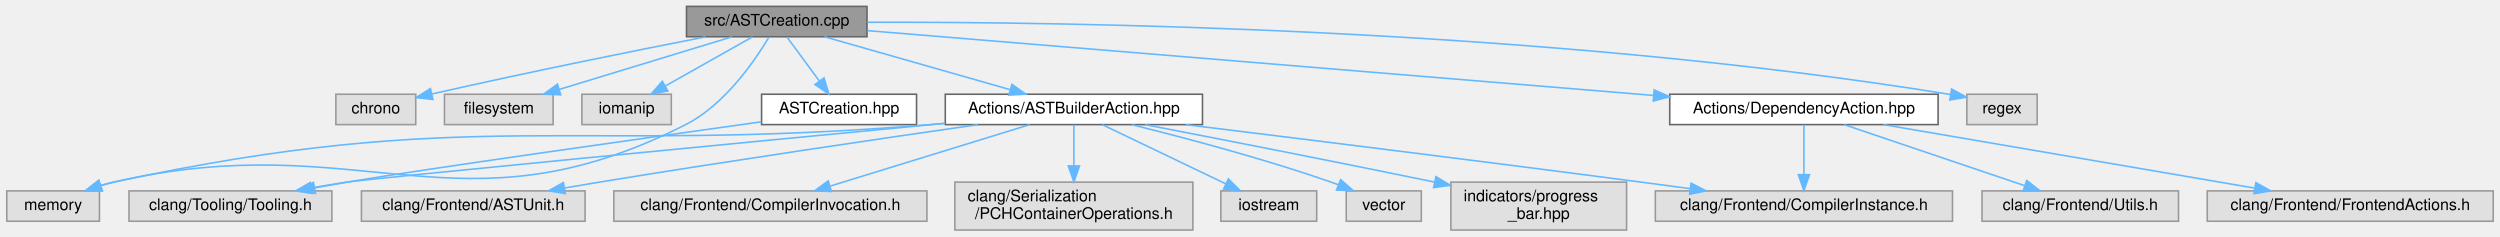
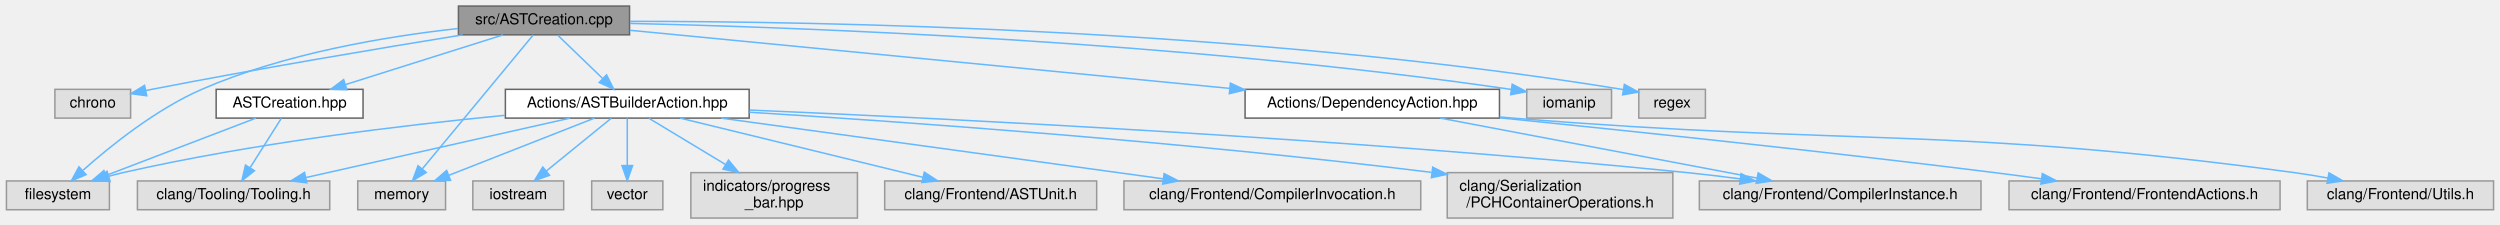
- <svg xmlns="http://www.w3.org/2000/svg" xmlns:xlink="http://www.w3.org/1999/xlink" width="1565pt" height="148pt" viewBox="0.00 0.00 1564.50 148.00">
+ <svg xmlns="http://www.w3.org/2000/svg" xmlns:xlink="http://www.w3.org/1999/xlink" width="1651pt" height="148pt" viewBox="0.00 0.00 1650.50 148.00">
  <g id="graph0" class="graph" transform="scale(1 1) rotate(0) translate(4 144)">
    <g id="Node000001" class="node">
      <g id="a_Node000001">
        <a xlink:title=" ">
-           <polygon fill="#999999" stroke="#666666" points="538.5,-140 425.5,-140 425.5,-121 538.5,-121 538.5,-140" />
-           <text text-anchor="middle" x="482" y="-128" font-family="Helvetica,sans-Serif" font-size="10.00">src/ASTCreation.cpp</text>
+           <polygon fill="#999999" stroke="#666666" points="411.5,-140 298.5,-140 298.5,-121 411.5,-121 411.5,-140" />
+           <text text-anchor="middle" x="355" y="-128" font-family="Helvetica,sans-Serif" font-size="10.00">src/ASTCreation.cpp</text>
        </a>
      </g>
    </g>
    <g id="Node000002" class="node">
      <g id="a_Node000002">
        <a xlink:title=" ">
-           <polygon fill="#e0e0e0" stroke="#999999" points="256,-85 206,-85 206,-66 256,-66 256,-85" />
-           <text text-anchor="middle" x="231" y="-73" font-family="Helvetica,sans-Serif" font-size="10.00">chrono</text>
+           <polygon fill="#e0e0e0" stroke="#999999" points="82,-85 32,-85 32,-66 82,-66 82,-85" />
+           <text text-anchor="middle" x="57" y="-73" font-family="Helvetica,sans-Serif" font-size="10.00">chrono</text>
        </a>
      </g>
    </g>
    <g id="edge1_Node000001_Node000002" class="edge">
      <g id="a_edge1_Node000001_Node000002">
        <a xlink:title=" ">
-           <path fill="none" stroke="#63b8ff" d="M437.41,-120.93C395.6,-112.77 331.12,-99.86 266.22,-85.2" />
-           <polygon fill="#63b8ff" stroke="#63b8ff" points="266.75,-81.73 256.22,-82.93 265.2,-88.56 266.75,-81.73" />
+           <path fill="none" stroke="#63b8ff" d="M301.3,-120.99C248.83,-112.5 166.76,-98.78 96,-85 94.74,-84.75 93.45,-84.5 92.16,-84.24" />
+           <polygon fill="#63b8ff" stroke="#63b8ff" points="92.64,-80.76 82.14,-82.15 91.22,-87.62 92.64,-80.76" />
        </a>
      </g>
    </g>
    <g id="Node000003" class="node">
      <g id="a_Node000003">
        <a xlink:title=" ">
-           <polygon fill="#e0e0e0" stroke="#999999" points="342,-85 274,-85 274,-66 342,-66 342,-85" />
-           <text text-anchor="middle" x="308" y="-73" font-family="Helvetica,sans-Serif" font-size="10.00">filesystem</text>
+           <polygon fill="#e0e0e0" stroke="#999999" points="68,-24.5 0,-24.5 0,-5.5 68,-5.5 68,-24.5" />
+           <text text-anchor="middle" x="34" y="-12.5" font-family="Helvetica,sans-Serif" font-size="10.00">filesystem</text>
        </a>
      </g>
    </g>
    <g id="edge2_Node000001_Node000003" class="edge">
      <g id="a_edge2_Node000001_Node000003">
        <a xlink:title=" ">
-           <path fill="none" stroke="#63b8ff" d="M454.04,-120.98C424.7,-112.05 378.4,-97.94 345.81,-88.02" />
-           <polygon fill="#63b8ff" stroke="#63b8ff" points="346.76,-84.65 336.18,-85.08 344.72,-91.34 346.76,-84.65" />
+           <path fill="none" stroke="#63b8ff" d="M298.18,-125.16C251.21,-119.99 183.62,-108.82 129,-85 98.65,-71.76 68.57,-47.55 50.64,-31.61" />
+           <polygon fill="#63b8ff" stroke="#63b8ff" points="52.61,-28.68 42.86,-24.54 47.9,-33.86 52.61,-28.68" />
        </a>
      </g>
    </g>
    <g id="Node000004" class="node">
      <g id="a_Node000004">
        <a xlink:title=" ">
-           <polygon fill="#e0e0e0" stroke="#999999" points="416,-85 360,-85 360,-66 416,-66 416,-85" />
-           <text text-anchor="middle" x="388" y="-73" font-family="Helvetica,sans-Serif" font-size="10.00">iomanip</text>
+           <polygon fill="#e0e0e0" stroke="#999999" points="1060,-85 1004,-85 1004,-66 1060,-66 1060,-85" />
+           <text text-anchor="middle" x="1032" y="-73" font-family="Helvetica,sans-Serif" font-size="10.00">iomanip</text>
        </a>
      </g>
    </g>
    <g id="edge3_Node000001_Node000004" class="edge">
      <g id="a_edge3_Node000001_Node000004">
        <a xlink:title=" ">
-           <path fill="none" stroke="#63b8ff" d="M466.9,-120.98C452.18,-112.69 429.58,-99.94 412.33,-90.22" />
-           <polygon fill="#63b8ff" stroke="#63b8ff" points="413.81,-87.03 403.38,-85.17 410.37,-93.13 413.81,-87.03" />
+           <path fill="none" stroke="#63b8ff" d="M411.83,-128.53C522.24,-125.99 773.52,-117.06 993.68,-84.95" />
+           <polygon fill="#63b8ff" stroke="#63b8ff" points="994.42,-88.38 1003.8,-83.46 993.4,-81.46 994.42,-88.38" />
        </a>
      </g>
    </g>
    <g id="Node000005" class="node">
      <g id="a_Node000005">
        <a xlink:title=" ">
-           <polygon fill="#e0e0e0" stroke="#999999" points="58,-24.5 0,-24.5 0,-5.5 58,-5.5 58,-24.5" />
-           <text text-anchor="middle" x="29" y="-12.5" font-family="Helvetica,sans-Serif" font-size="10.00">memory</text>
+           <polygon fill="#e0e0e0" stroke="#999999" points="290,-24.5 232,-24.5 232,-5.5 290,-5.5 290,-24.5" />
+           <text text-anchor="middle" x="261" y="-12.5" font-family="Helvetica,sans-Serif" font-size="10.00">memory</text>
        </a>
      </g>
    </g>
    <g id="edge4_Node000001_Node000005" class="edge">
      <g id="a_edge4_Node000001_Node000005">
        <a xlink:title=" ">
-           <path fill="none" stroke="#63b8ff" d="M477.06,-120.65C468.53,-106.34 449.57,-78.47 425,-66 282.41,6.39 222.83,-65.93 67,-30 64.33,-29.38 61.59,-28.63 58.87,-27.8" />
-           <polygon fill="#63b8ff" stroke="#63b8ff" points="59.82,-24.42 49.22,-24.52 57.57,-31.05 59.82,-24.42" />
+           <path fill="none" stroke="#63b8ff" d="M347.93,-120.97C332.35,-102.15 294.81,-56.82 274.53,-32.34" />
+           <polygon fill="#63b8ff" stroke="#63b8ff" points="277.22,-30.1 268.15,-24.63 271.83,-34.56 277.22,-30.1" />
        </a>
      </g>
    </g>
    <g id="Node000006" class="node">
      <g id="a_Node000006">
        <a xlink:title=" ">
-           <polygon fill="#e0e0e0" stroke="#999999" points="1271,-85 1227,-85 1227,-66 1271,-66 1271,-85" />
-           <text text-anchor="middle" x="1249" y="-73" font-family="Helvetica,sans-Serif" font-size="10.00">regex</text>
+           <polygon fill="#e0e0e0" stroke="#999999" points="1122,-85 1078,-85 1078,-66 1122,-66 1122,-85" />
+           <text text-anchor="middle" x="1100" y="-73" font-family="Helvetica,sans-Serif" font-size="10.00">regex</text>
        </a>
      </g>
    </g>
    <g id="edge5_Node000001_Node000006" class="edge">
      <g id="a_edge5_Node000001_Node000006">
        <a xlink:title=" ">
-           <path fill="none" stroke="#63b8ff" d="M538.77,-130.05C661.3,-130.39 959.61,-126.59 1216.87,-84.82" />
-           <polygon fill="#63b8ff" stroke="#63b8ff" points="1217.47,-88.27 1226.77,-83.19 1216.34,-81.36 1217.47,-88.27" />
+           <path fill="none" stroke="#63b8ff" d="M411.91,-129.9C531.85,-129.89 819.32,-125.39 1067.83,-84.83" />
+           <polygon fill="#63b8ff" stroke="#63b8ff" points="1068.48,-88.27 1077.77,-83.18 1067.33,-81.36 1068.48,-88.27" />
        </a>
      </g>
    </g>
    <g id="Node000007" class="node">
      <g id="a_Node000007">
        <a xlink:href="ASTCreation_8hpp.html" target="_top" xlink:title=" ">
-           <polygon fill="white" stroke="#666666" points="569.5,-85 472.5,-85 472.5,-66 569.5,-66 569.5,-85" />
-           <text text-anchor="middle" x="521" y="-73" font-family="Helvetica,sans-Serif" font-size="10.00">ASTCreation.hpp</text>
+           <polygon fill="white" stroke="#666666" points="235.5,-85 138.5,-85 138.5,-66 235.5,-66 235.5,-85" />
+           <text text-anchor="middle" x="187" y="-73" font-family="Helvetica,sans-Serif" font-size="10.00">ASTCreation.hpp</text>
        </a>
      </g>
    </g>
    <g id="edge6_Node000001_Node000007" class="edge">
      <g id="a_edge6_Node000001_Node000007">
        <a xlink:title=" ">
-           <path fill="none" stroke="#63b8ff" d="M488.44,-120.75C493.89,-113.34 501.86,-102.5 508.56,-93.41" />
-           <polygon fill="#63b8ff" stroke="#63b8ff" points="511.57,-95.22 514.68,-85.09 505.93,-91.07 511.57,-95.22" />
+           <path fill="none" stroke="#63b8ff" d="M328.01,-120.98C299.8,-112.09 255.36,-98.07 223.92,-88.15" />
+           <polygon fill="#63b8ff" stroke="#63b8ff" points="224.79,-84.75 214.2,-85.08 222.69,-91.43 224.79,-84.75" />
        </a>
      </g>
    </g>
    <g id="Node000009" class="node">
      <g id="a_Node000009">
        <a xlink:href="ASTBuilderAction_8hpp.html" target="_top" xlink:title=" ">
-           <polygon fill="white" stroke="#666666" points="748.5,-85 587.5,-85 587.5,-66 748.5,-66 748.5,-85" />
-           <text text-anchor="middle" x="668" y="-73" font-family="Helvetica,sans-Serif" font-size="10.00">Actions/ASTBuilderAction.hpp</text>
-         </a>
-       </g>
-     </g>
-     <g id="edge8_Node000001_Node000009" class="edge">
-       <g id="a_edge8_Node000001_Node000009">
-         <a xlink:title=" ">
-           <path fill="none" stroke="#63b8ff" d="M511.88,-120.98C543.38,-112.01 593.17,-97.82 628.03,-87.89" />
-           <polygon fill="#63b8ff" stroke="#63b8ff" points="629.22,-91.19 637.88,-85.08 627.31,-84.46 629.22,-91.19" />
+           <polygon fill="white" stroke="#666666" points="490.5,-85 329.5,-85 329.5,-66 490.5,-66 490.5,-85" />
+           <text text-anchor="middle" x="410" y="-73" font-family="Helvetica,sans-Serif" font-size="10.00">Actions/ASTBuilderAction.hpp</text>
+         </a>
+       </g>
+     </g>
+     <g id="edge9_Node000001_Node000009" class="edge">
+       <g id="a_edge9_Node000001_Node000009">
+         <a xlink:title=" ">
+           <path fill="none" stroke="#63b8ff" d="M364.08,-120.75C372.09,-113.03 383.96,-101.6 393.62,-92.28" />
+           <polygon fill="#63b8ff" stroke="#63b8ff" points="396.31,-94.55 401.09,-85.09 391.46,-89.51 396.31,-94.55" />
        </a>
      </g>
    </g>
    <g id="Node000017" class="node">
      <g id="a_Node000017">
        <a xlink:href="DependencyAction_8hpp.html" target="_top" xlink:title=" ">
-           <polygon fill="white" stroke="#666666" points="1209,-85 1041,-85 1041,-66 1209,-66 1209,-85" />
-           <text text-anchor="middle" x="1125" y="-73" font-family="Helvetica,sans-Serif" font-size="10.00">Actions/DependencyAction.hpp</text>
-         </a>
-       </g>
-     </g>
-     <g id="edge18_Node000001_Node000017" class="edge">
-       <g id="a_edge18_Node000001_Node000017">
-         <a xlink:title=" ">
-           <path fill="none" stroke="#63b8ff" d="M538.78,-124.82C649.45,-115.7 895.02,-95.46 1030.57,-84.28" />
-           <polygon fill="#63b8ff" stroke="#63b8ff" points="1031.26,-87.74 1040.94,-83.43 1030.69,-80.76 1031.26,-87.74" />
+           <polygon fill="white" stroke="#666666" points="986,-85 818,-85 818,-66 986,-66 986,-85" />
+           <text text-anchor="middle" x="902" y="-73" font-family="Helvetica,sans-Serif" font-size="10.00">Actions/DependencyAction.hpp</text>
+         </a>
+       </g>
+     </g>
+     <g id="edge20_Node000001_Node000017" class="edge">
+       <g id="a_edge20_Node000001_Node000017">
+         <a xlink:title=" ">
+           <path fill="none" stroke="#63b8ff" d="M411.73,-124C505.52,-114.92 693.8,-96.67 807.8,-85.63" />
+           <polygon fill="#63b8ff" stroke="#63b8ff" points="808.3,-89.1 817.91,-84.65 807.62,-82.13 808.3,-89.1" />
+         </a>
+       </g>
+     </g>
+     <g id="edge8_Node000007_Node000003" class="edge">
+       <g id="a_edge8_Node000007_Node000003">
+         <a xlink:title=" ">
+           <path fill="none" stroke="#63b8ff" d="M164.75,-65.99C138.69,-56.03 95.32,-39.45 65.73,-28.13" />
+           <polygon fill="#63b8ff" stroke="#63b8ff" points="66.86,-24.82 56.27,-24.52 64.36,-31.36 66.86,-24.82" />
        </a>
      </g>
    </g>
    <g id="Node000008" class="node">
      <g id="a_Node000008">
        <a xlink:title=" ">
-           <polygon fill="#e0e0e0" stroke="#999999" points="203.5,-24.5 76.5,-24.5 76.5,-5.5 203.5,-5.5 203.5,-24.5" />
-           <text text-anchor="middle" x="140" y="-12.5" font-family="Helvetica,sans-Serif" font-size="10.00">clang/Tooling/Tooling.h</text>
+           <polygon fill="#e0e0e0" stroke="#999999" points="213.5,-24.5 86.5,-24.5 86.5,-5.5 213.5,-5.5 213.5,-24.5" />
+           <text text-anchor="middle" x="150" y="-12.5" font-family="Helvetica,sans-Serif" font-size="10.00">clang/Tooling/Tooling.h</text>
        </a>
      </g>
    </g>
    <g id="edge7_Node000007_Node000008" class="edge">
      <g id="a_edge7_Node000007_Node000008">
        <a xlink:title=" ">
-           <path fill="none" stroke="#63b8ff" d="M472.34,-67.75C398.57,-57.46 261.82,-38.2 213,-30 206.42,-28.89 199.51,-27.66 192.69,-26.4" />
-           <polygon fill="#63b8ff" stroke="#63b8ff" points="193.26,-22.95 182.79,-24.55 191.97,-29.83 193.26,-22.95" />
-         </a>
-       </g>
-     </g>
-     <g id="edge10_Node000009_Node000005" class="edge">
-       <g id="a_edge10_Node000009_Node000005">
-         <a xlink:title=" ">
-           <path fill="none" stroke="#63b8ff" d="M587.06,-66.76C584,-66.5 580.97,-66.24 578,-66 351.1,-47.3 289.59,-77.83 67,-30 64.32,-29.42 61.58,-28.7 58.85,-27.88" />
-           <polygon fill="#63b8ff" stroke="#63b8ff" points="59.79,-24.51 49.2,-24.64 57.56,-31.14 59.79,-24.51" />
-         </a>
-       </g>
-     </g>
-     <g id="edge17_Node000009_Node000008" class="edge">
-       <g id="a_edge17_Node000009_Node000008">
-         <a xlink:title=" ">
-           <path fill="none" stroke="#63b8ff" d="M587.37,-66.81C461.62,-54.78 231.2,-32.63 213,-30 205.8,-28.96 198.23,-27.7 190.8,-26.36" />
-           <polygon fill="#63b8ff" stroke="#63b8ff" points="191.28,-22.89 180.81,-24.51 190.01,-29.78 191.28,-22.89" />
+           <path fill="none" stroke="#63b8ff" d="M181.54,-65.87C176.13,-57.31 167.69,-43.97 160.9,-33.24" />
+           <polygon fill="#63b8ff" stroke="#63b8ff" points="163.79,-31.25 155.48,-24.67 157.87,-34.99 163.79,-31.25" />
+         </a>
+       </g>
+     </g>
+     <g id="edge10_Node000009_Node000003" class="edge">
+       <g id="a_edge10_Node000009_Node000003">
+         <a xlink:title=" ">
+           <path fill="none" stroke="#63b8ff" d="M329.2,-67.85C261.31,-61.28 162.02,-49.35 77,-30 73.96,-29.31 70.83,-28.49 67.71,-27.61" />
+           <polygon fill="#63b8ff" stroke="#63b8ff" points="68.48,-24.19 57.89,-24.63 66.44,-30.89 68.48,-24.19" />
+         </a>
+       </g>
+     </g>
+     <g id="edge12_Node000009_Node000005" class="edge">
+       <g id="a_edge12_Node000009_Node000005">
+         <a xlink:title=" ">
+           <path fill="none" stroke="#63b8ff" d="M388.33,-65.99C363.06,-56.07 321.09,-39.59 292.28,-28.28" />
+           <polygon fill="#63b8ff" stroke="#63b8ff" points="293.28,-24.91 282.69,-24.52 290.72,-31.43 293.28,-24.91" />
+         </a>
+       </g>
+     </g>
+     <g id="edge19_Node000009_Node000008" class="edge">
+       <g id="a_edge19_Node000009_Node000008">
+         <a xlink:title=" ">
+           <path fill="none" stroke="#63b8ff" d="M372.19,-65.99C326.08,-55.62 248.07,-38.07 197.82,-26.76" />
+           <polygon fill="#63b8ff" stroke="#63b8ff" points="198.38,-23.3 187.85,-24.52 196.84,-30.13 198.38,-23.3" />
        </a>
      </g>
    </g>
    <g id="Node000010" class="node">
      <g id="a_Node000010">
        <a xlink:title=" ">
-           <polygon fill="#e0e0e0" stroke="#999999" points="820,-24.5 760,-24.5 760,-5.5 820,-5.5 820,-24.5" />
-           <text text-anchor="middle" x="790" y="-12.5" font-family="Helvetica,sans-Serif" font-size="10.00">iostream</text>
-         </a>
-       </g>
-     </g>
-     <g id="edge9_Node000009_Node000010" class="edge">
-       <g id="a_edge9_Node000009_Node000010">
-         <a xlink:title=" ">
-           <path fill="none" stroke="#63b8ff" d="M685.74,-65.99C706.07,-56.25 739.61,-40.16 763.14,-28.88" />
-           <polygon fill="#63b8ff" stroke="#63b8ff" points="764.74,-32 772.24,-24.52 761.71,-25.68 764.74,-32" />
+           <polygon fill="#e0e0e0" stroke="#999999" points="368,-24.5 308,-24.5 308,-5.5 368,-5.5 368,-24.5" />
+           <text text-anchor="middle" x="338" y="-12.5" font-family="Helvetica,sans-Serif" font-size="10.00">iostream</text>
+         </a>
+       </g>
+     </g>
+     <g id="edge11_Node000009_Node000010" class="edge">
+       <g id="a_edge11_Node000009_Node000010">
+         <a xlink:title=" ">
+           <path fill="none" stroke="#63b8ff" d="M399.38,-65.87C388.1,-56.71 370.08,-42.06 356.47,-31.01" />
+           <polygon fill="#63b8ff" stroke="#63b8ff" points="358.64,-28.26 348.67,-24.67 354.22,-33.69 358.64,-28.26" />
        </a>
      </g>
    </g>
    <g id="Node000011" class="node">
      <g id="a_Node000011">
        <a xlink:title=" ">
-           <polygon fill="#e0e0e0" stroke="#999999" points="885.5,-24.5 838.5,-24.5 838.5,-5.5 885.5,-5.5 885.5,-24.5" />
-           <text text-anchor="middle" x="862" y="-12.5" font-family="Helvetica,sans-Serif" font-size="10.00">vector</text>
-         </a>
-       </g>
-     </g>
-     <g id="edge11_Node000009_Node000011" class="edge">
-       <g id="a_edge11_Node000009_Node000011">
-         <a xlink:title=" ">
-           <path fill="none" stroke="#63b8ff" d="M704.23,-65.94C737.13,-57.82 786.83,-44.7 829,-30 830.43,-29.5 831.89,-28.97 833.36,-28.42" />
-           <polygon fill="#63b8ff" stroke="#63b8ff" points="834.98,-31.54 842.97,-24.58 832.39,-25.04 834.98,-31.54" />
+           <polygon fill="#e0e0e0" stroke="#999999" points="433.5,-24.5 386.5,-24.5 386.5,-5.5 433.5,-5.5 433.5,-24.5" />
+           <text text-anchor="middle" x="410" y="-12.5" font-family="Helvetica,sans-Serif" font-size="10.00">vector</text>
+         </a>
+       </g>
+     </g>
+     <g id="edge13_Node000009_Node000011" class="edge">
+       <g id="a_edge13_Node000009_Node000011">
+         <a xlink:title=" ">
+           <path fill="none" stroke="#63b8ff" d="M410,-65.87C410,-57.75 410,-45.31 410,-34.89" />
+           <polygon fill="#63b8ff" stroke="#63b8ff" points="413.5,-34.67 410,-24.67 406.5,-34.67 413.5,-34.67" />
        </a>
      </g>
    </g>
    <g id="Node000012" class="node">
      <g id="a_Node000012">
        <a xlink:title=" ">
-           <polygon fill="#e0e0e0" stroke="#999999" points="1014,-30 904,-30 904,0 1014,0 1014,-30" />
-           <text text-anchor="start" x="912" y="-18" font-family="Helvetica,sans-Serif" font-size="10.00">indicators/progress</text>
-           <text text-anchor="middle" x="959" y="-7" font-family="Helvetica,sans-Serif" font-size="10.00">_bar.hpp</text>
-         </a>
-       </g>
-     </g>
-     <g id="edge12_Node000009_Node000012" class="edge">
-       <g id="a_edge12_Node000009_Node000012">
-         <a xlink:title=" ">
-           <path fill="none" stroke="#63b8ff" d="M712.64,-65.95C756.13,-57.57 824.37,-44.28 893.49,-30.08" />
-           <polygon fill="#63b8ff" stroke="#63b8ff" points="894.61,-33.43 903.7,-27.98 893.2,-26.57 894.61,-33.43" />
+           <polygon fill="#e0e0e0" stroke="#999999" points="562,-30 452,-30 452,0 562,0 562,-30" />
+           <text text-anchor="start" x="460" y="-18" font-family="Helvetica,sans-Serif" font-size="10.00">indicators/progress</text>
+           <text text-anchor="middle" x="507" y="-7" font-family="Helvetica,sans-Serif" font-size="10.00">_bar.hpp</text>
+         </a>
+       </g>
+     </g>
+     <g id="edge14_Node000009_Node000012" class="edge">
+       <g id="a_edge14_Node000009_Node000012">
+         <a xlink:title=" ">
+           <path fill="none" stroke="#63b8ff" d="M424.31,-65.87C437.6,-57.86 457.84,-45.65 474.97,-35.31" />
+           <polygon fill="#63b8ff" stroke="#63b8ff" points="476.84,-38.28 483.6,-30.11 473.23,-32.28 476.84,-38.28" />
        </a>
      </g>
    </g>
    <g id="Node000013" class="node">
      <g id="a_Node000013">
        <a xlink:title=" ">
-           <polygon fill="#e0e0e0" stroke="#999999" points="362,-24.5 222,-24.5 222,-5.5 362,-5.5 362,-24.5" />
-           <text text-anchor="middle" x="292" y="-12.5" font-family="Helvetica,sans-Serif" font-size="10.00">clang/Frontend/ASTUnit.h</text>
-         </a>
-       </g>
-     </g>
-     <g id="edge13_Node000009_Node000013" class="edge">
-       <g id="a_edge13_Node000009_Node000013">
-         <a xlink:title=" ">
-           <path fill="none" stroke="#63b8ff" d="M607.91,-65.98C547.87,-57.35 452.94,-43.4 371,-30 363.91,-28.84 356.47,-27.58 349.12,-26.31" />
-           <polygon fill="#63b8ff" stroke="#63b8ff" points="349.62,-22.84 339.17,-24.57 348.42,-29.74 349.62,-22.84" />
+           <polygon fill="#e0e0e0" stroke="#999999" points="720,-24.5 580,-24.5 580,-5.5 720,-5.5 720,-24.5" />
+           <text text-anchor="middle" x="650" y="-12.5" font-family="Helvetica,sans-Serif" font-size="10.00">clang/Frontend/ASTUnit.h</text>
+         </a>
+       </g>
+     </g>
+     <g id="edge15_Node000009_Node000013" class="edge">
+       <g id="a_edge15_Node000009_Node000013">
+         <a xlink:title=" ">
+           <path fill="none" stroke="#63b8ff" d="M444.9,-65.99C487.29,-55.66 558.87,-38.21 605.27,-26.9" />
+           <polygon fill="#63b8ff" stroke="#63b8ff" points="606.17,-30.29 615.06,-24.52 604.52,-23.48 606.17,-30.29" />
        </a>
      </g>
    </g>
    <g id="Node000014" class="node">
      <g id="a_Node000014">
        <a xlink:title=" ">
-           <polygon fill="#e0e0e0" stroke="#999999" points="1218,-24.5 1032,-24.5 1032,-5.5 1218,-5.5 1218,-24.5" />
-           <text text-anchor="middle" x="1125" y="-12.5" font-family="Helvetica,sans-Serif" font-size="10.00">clang/Frontend/CompilerInstance.h</text>
-         </a>
-       </g>
-     </g>
-     <g id="edge14_Node000009_Node000014" class="edge">
-       <g id="a_edge14_Node000009_Node000014">
-         <a xlink:title=" ">
-           <path fill="none" stroke="#63b8ff" d="M738.08,-65.96C809.71,-57.17 924.15,-42.98 1023,-30 1032.9,-28.7 1043.34,-27.3 1053.61,-25.91" />
-           <polygon fill="#63b8ff" stroke="#63b8ff" points="1054.36,-29.34 1063.8,-24.52 1053.42,-22.4 1054.36,-29.34" />
+           <polygon fill="#e0e0e0" stroke="#999999" points="1304,-24.5 1118,-24.5 1118,-5.5 1304,-5.5 1304,-24.5" />
+           <text text-anchor="middle" x="1211" y="-12.5" font-family="Helvetica,sans-Serif" font-size="10.00">clang/Frontend/CompilerInstance.h</text>
+         </a>
+       </g>
+     </g>
+     <g id="edge16_Node000009_Node000014" class="edge">
+       <g id="a_edge16_Node000009_Node000014">
+         <a xlink:title=" ">
+           <path fill="none" stroke="#63b8ff" d="M490.74,-71.32C621.19,-65.74 886.31,-52.58 1110,-30 1121.31,-28.86 1133.29,-27.41 1144.91,-25.88" />
+           <polygon fill="#63b8ff" stroke="#63b8ff" points="1145.55,-29.32 1154.99,-24.52 1144.62,-22.39 1145.55,-29.32" />
        </a>
      </g>
    </g>
    <g id="Node000015" class="node">
      <g id="a_Node000015">
        <a xlink:title=" ">
-           <polygon fill="#e0e0e0" stroke="#999999" points="576,-24.5 380,-24.5 380,-5.5 576,-5.5 576,-24.5" />
-           <text text-anchor="middle" x="478" y="-12.5" font-family="Helvetica,sans-Serif" font-size="10.00">clang/Frontend/CompilerInvocation.h</text>
-         </a>
-       </g>
-     </g>
-     <g id="edge15_Node000009_Node000015" class="edge">
-       <g id="a_edge15_Node000009_Node000015">
-         <a xlink:title=" ">
-           <path fill="none" stroke="#63b8ff" d="M640.37,-65.99C607.45,-55.86 552.27,-38.87 515.51,-27.55" />
-           <polygon fill="#63b8ff" stroke="#63b8ff" points="516.25,-24.11 505.66,-24.52 514.19,-30.8 516.25,-24.11" />
+           <polygon fill="#e0e0e0" stroke="#999999" points="934,-24.5 738,-24.5 738,-5.5 934,-5.5 934,-24.5" />
+           <text text-anchor="middle" x="836" y="-12.5" font-family="Helvetica,sans-Serif" font-size="10.00">clang/Frontend/CompilerInvocation.h</text>
+         </a>
+       </g>
+     </g>
+     <g id="edge17_Node000009_Node000015" class="edge">
+       <g id="a_edge17_Node000009_Node000015">
+         <a xlink:title=" ">
+           <path fill="none" stroke="#63b8ff" d="M471.94,-65.99C549.48,-55.35 682.03,-37.14 764,-25.89" />
+           <polygon fill="#63b8ff" stroke="#63b8ff" points="764.55,-29.34 773.98,-24.52 763.6,-22.41 764.55,-29.34" />
        </a>
      </g>
    </g>
    <g id="Node000016" class="node">
      <g id="a_Node000016">
        <a xlink:title=" ">
-           <polygon fill="#e0e0e0" stroke="#999999" points="742.5,-30 593.5,-30 593.5,0 742.5,0 742.5,-30" />
-           <text text-anchor="start" x="601.5" y="-18" font-family="Helvetica,sans-Serif" font-size="10.00">clang/Serialization</text>
-           <text text-anchor="middle" x="668" y="-7" font-family="Helvetica,sans-Serif" font-size="10.00">/PCHContainerOperations.h</text>
-         </a>
-       </g>
-     </g>
-     <g id="edge16_Node000009_Node000016" class="edge">
-       <g id="a_edge16_Node000009_Node000016">
-         <a xlink:title=" ">
-           <path fill="none" stroke="#63b8ff" d="M668,-65.87C668,-59.11 668,-49.35 668,-40.26" />
-           <polygon fill="#63b8ff" stroke="#63b8ff" points="671.5,-40.11 668,-30.11 664.5,-40.11 671.5,-40.11" />
-         </a>
-       </g>
-     </g>
-     <g id="edge19_Node000017_Node000014" class="edge">
-       <g id="a_edge19_Node000017_Node000014">
-         <a xlink:title=" ">
-           <path fill="none" stroke="#63b8ff" d="M1125,-65.87C1125,-57.75 1125,-45.31 1125,-34.89" />
-           <polygon fill="#63b8ff" stroke="#63b8ff" points="1128.5,-34.67 1125,-24.67 1121.5,-34.67 1128.5,-34.67" />
+           <polygon fill="#e0e0e0" stroke="#999999" points="1100.5,-30 951.5,-30 951.5,0 1100.5,0 1100.5,-30" />
+           <text text-anchor="start" x="959.5" y="-18" font-family="Helvetica,sans-Serif" font-size="10.00">clang/Serialization</text>
+           <text text-anchor="middle" x="1026" y="-7" font-family="Helvetica,sans-Serif" font-size="10.00">/PCHContainerOperations.h</text>
+         </a>
+       </g>
+     </g>
+     <g id="edge18_Node000009_Node000016" class="edge">
+       <g id="a_edge18_Node000009_Node000016">
+         <a xlink:title=" ">
+           <path fill="none" stroke="#63b8ff" d="M490.58,-69.88C593.01,-63.54 775.48,-50.66 941.01,-30.18" />
+           <polygon fill="#63b8ff" stroke="#63b8ff" points="941.9,-33.6 951.39,-28.89 941.03,-26.66 941.9,-33.6" />
+         </a>
+       </g>
+     </g>
+     <g id="edge21_Node000017_Node000014" class="edge">
+       <g id="a_edge21_Node000017_Node000014">
+         <a xlink:title=" ">
+           <path fill="none" stroke="#63b8ff" d="M946.93,-65.99C1002.31,-55.51 1096.39,-37.7 1156.02,-26.41" />
+           <polygon fill="#63b8ff" stroke="#63b8ff" points="1156.84,-29.82 1166.01,-24.52 1155.54,-22.94 1156.84,-29.82" />
        </a>
      </g>
    </g>
    <g id="Node000018" class="node">
      <g id="a_Node000018">
        <a xlink:title=" ">
-           <polygon fill="#e0e0e0" stroke="#999999" points="1556.5,-24.5 1377.5,-24.5 1377.5,-5.5 1556.5,-5.5 1556.5,-24.5" />
-           <text text-anchor="middle" x="1467" y="-12.5" font-family="Helvetica,sans-Serif" font-size="10.00">clang/Frontend/FrontendActions.h</text>
-         </a>
-       </g>
-     </g>
-     <g id="edge20_Node000017_Node000018" class="edge">
-       <g id="a_edge20_Node000017_Node000018">
-         <a xlink:title=" ">
-           <path fill="none" stroke="#63b8ff" d="M1174.73,-65.99C1236.28,-55.47 1341.01,-37.55 1406.97,-26.27" />
-           <polygon fill="#63b8ff" stroke="#63b8ff" points="1407.94,-29.65 1417.21,-24.52 1406.76,-22.75 1407.94,-29.65" />
+           <polygon fill="#e0e0e0" stroke="#999999" points="1501.5,-24.5 1322.5,-24.5 1322.5,-5.5 1501.5,-5.5 1501.5,-24.5" />
+           <text text-anchor="middle" x="1412" y="-12.5" font-family="Helvetica,sans-Serif" font-size="10.00">clang/Frontend/FrontendActions.h</text>
+         </a>
+       </g>
+     </g>
+     <g id="edge22_Node000017_Node000018" class="edge">
+       <g id="a_edge22_Node000017_Node000018">
+         <a xlink:title=" ">
+           <path fill="none" stroke="#63b8ff" d="M986.32,-66.18C1069.47,-57.79 1200.12,-44.09 1313,-30 1322.95,-28.76 1333.44,-27.36 1343.74,-25.95" />
+           <polygon fill="#63b8ff" stroke="#63b8ff" points="1344.51,-29.38 1353.93,-24.53 1343.55,-22.44 1344.51,-29.38" />
        </a>
      </g>
    </g>
    <g id="Node000019" class="node">
      <g id="a_Node000019">
        <a xlink:title=" ">
-           <polygon fill="#e0e0e0" stroke="#999999" points="1359.5,-24.5 1236.5,-24.5 1236.5,-5.5 1359.5,-5.5 1359.5,-24.5" />
-           <text text-anchor="middle" x="1298" y="-12.5" font-family="Helvetica,sans-Serif" font-size="10.00">clang/Frontend/Utils.h</text>
-         </a>
-       </g>
-     </g>
-     <g id="edge21_Node000017_Node000019" class="edge">
-       <g id="a_edge21_Node000017_Node000019">
-         <a xlink:title=" ">
-           <path fill="none" stroke="#63b8ff" d="M1150.16,-65.99C1179.88,-55.94 1229.52,-39.16 1262.99,-27.84" />
-           <polygon fill="#63b8ff" stroke="#63b8ff" points="1264.46,-31.04 1272.81,-24.52 1262.22,-24.4 1264.46,-31.04" />
+           <polygon fill="#e0e0e0" stroke="#999999" points="1642.5,-24.5 1519.5,-24.5 1519.5,-5.5 1642.5,-5.5 1642.5,-24.5" />
+           <text text-anchor="middle" x="1581" y="-12.5" font-family="Helvetica,sans-Serif" font-size="10.00">clang/Frontend/Utils.h</text>
+         </a>
+       </g>
+     </g>
+     <g id="edge23_Node000017_Node000019" class="edge">
+       <g id="a_edge23_Node000017_Node000019">
+         <a xlink:title=" ">
+           <path fill="none" stroke="#63b8ff" d="M986.14,-66.73C989.13,-66.48 992.09,-66.23 995,-66 1224.15,-47.54 1283.16,-60.61 1511,-30 1518.18,-29.04 1525.73,-27.78 1533.1,-26.42" />
+           <polygon fill="#63b8ff" stroke="#63b8ff" points="1533.84,-29.84 1543,-24.52 1532.52,-22.97 1533.84,-29.84" />
        </a>
      </g>
    </g>
  </g>
</svg>
